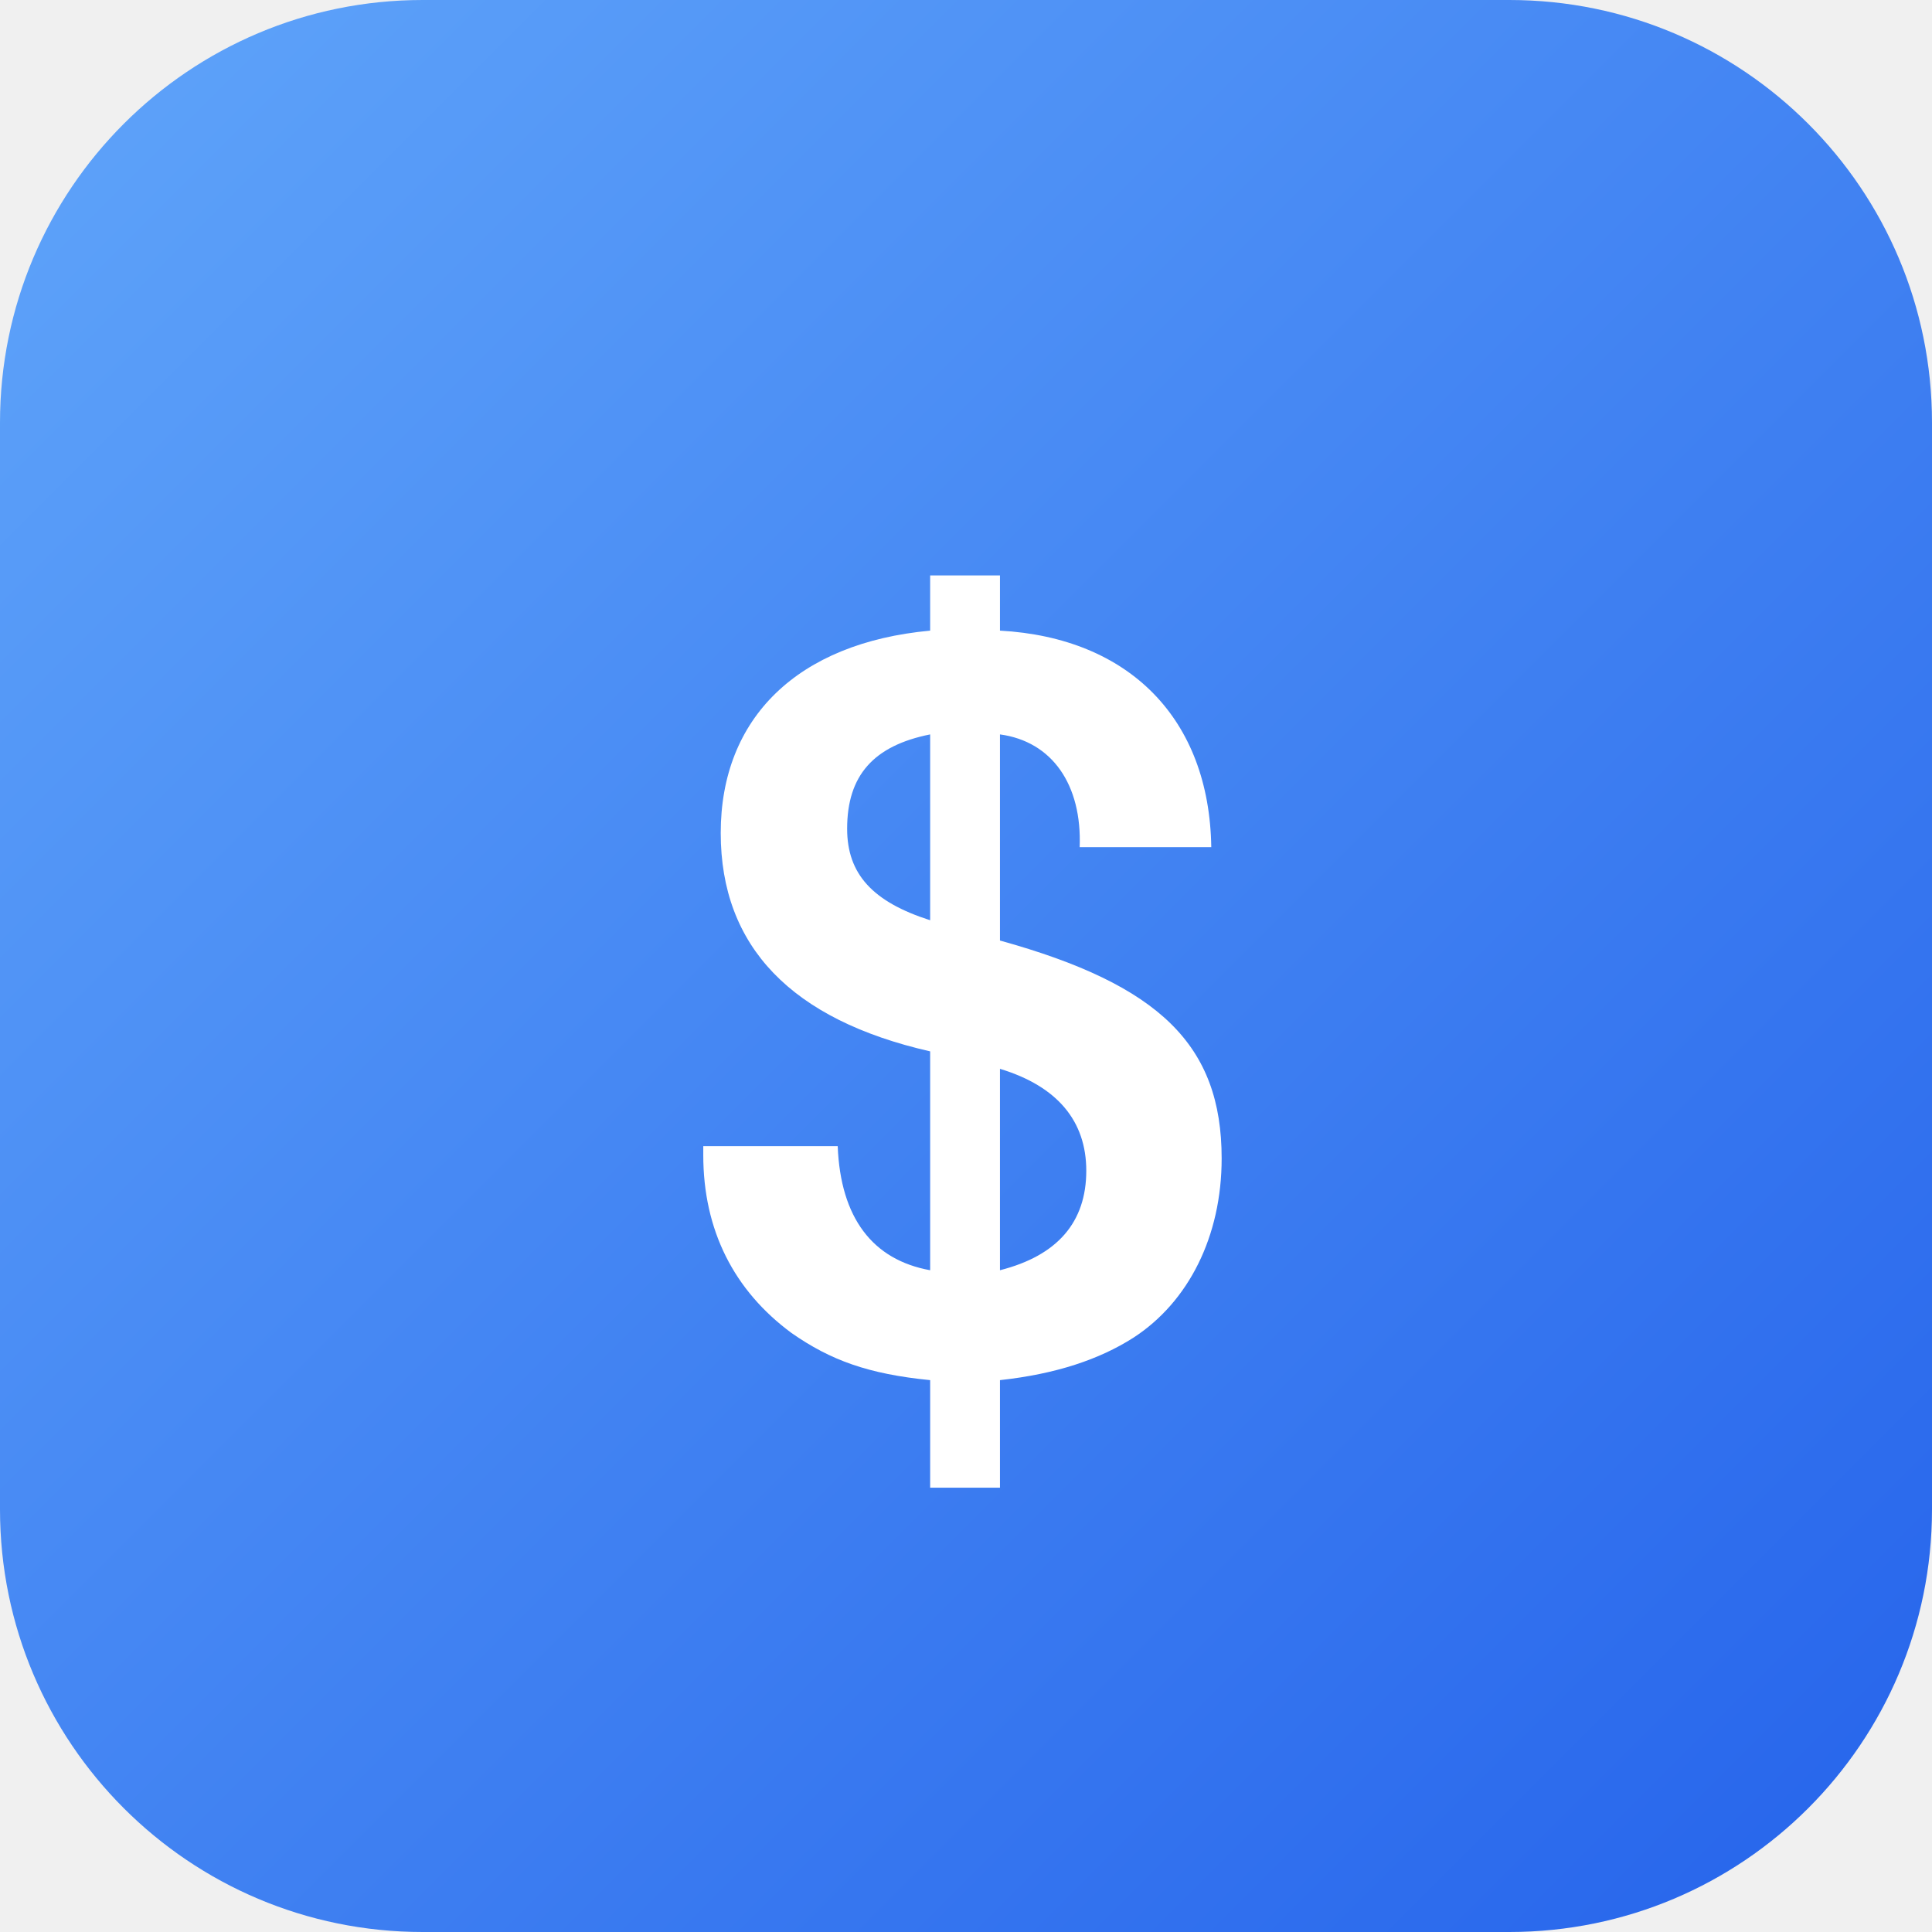
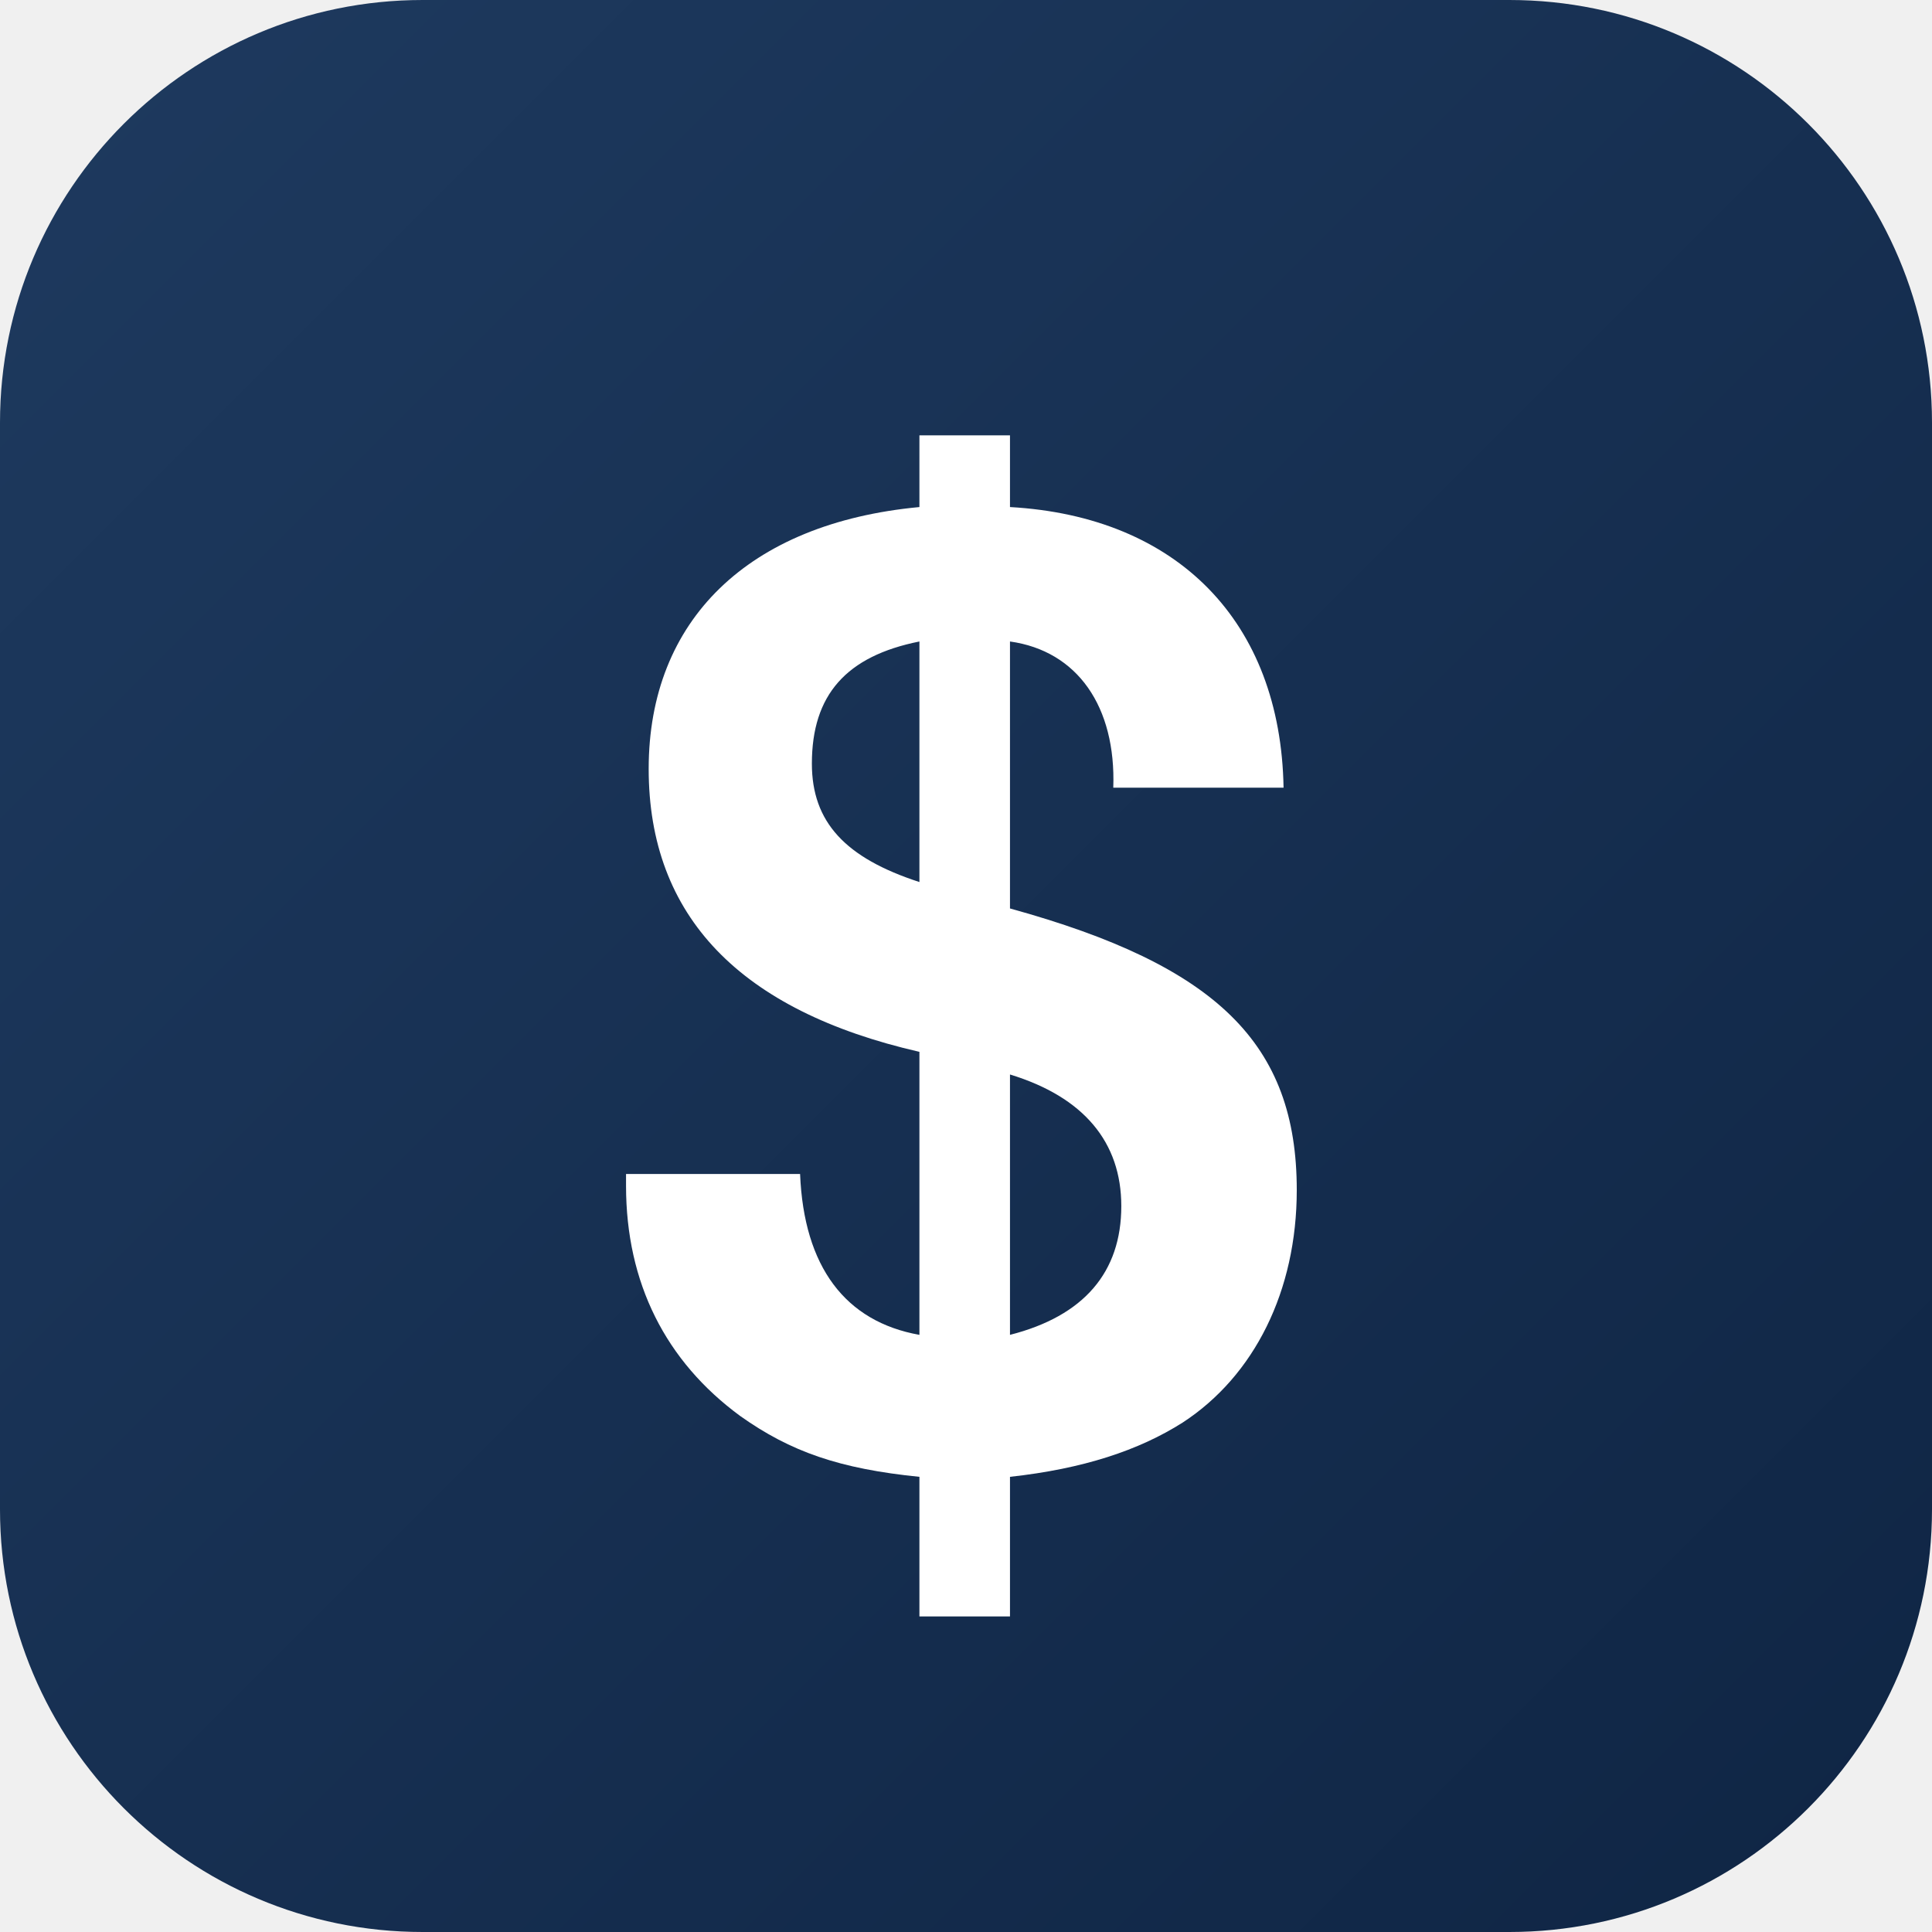
<svg xmlns="http://www.w3.org/2000/svg" viewBox="0 0 64 64">
  <defs>
    <linearGradient id="g" x1="0" y1="0" x2="1" y2="1">
-       <stop offset="0%" stop-color="#60a5fa" />
-       <stop offset="100%" stop-color="#2563eb" />
+       <stop offset="0%" stop-color="#1e3a5f" />
+       <stop offset="100%" stop-color="#0f2544" />
    </linearGradient>
  </defs>
  <rect width="64" height="64" rx="14" fill="url(#g)" />
-   <text x="32" y="45" font-family="-apple-system,Helvetica,Arial,sans-serif" font-size="34" font-weight="800" fill="#ffffff" text-anchor="middle">$</text>
+   <text x="32" y="48" font-family="-apple-system,Helvetica,Arial,sans-serif" font-size="44" font-weight="800" fill="#ffffff" text-anchor="middle">$</text>
</svg>
